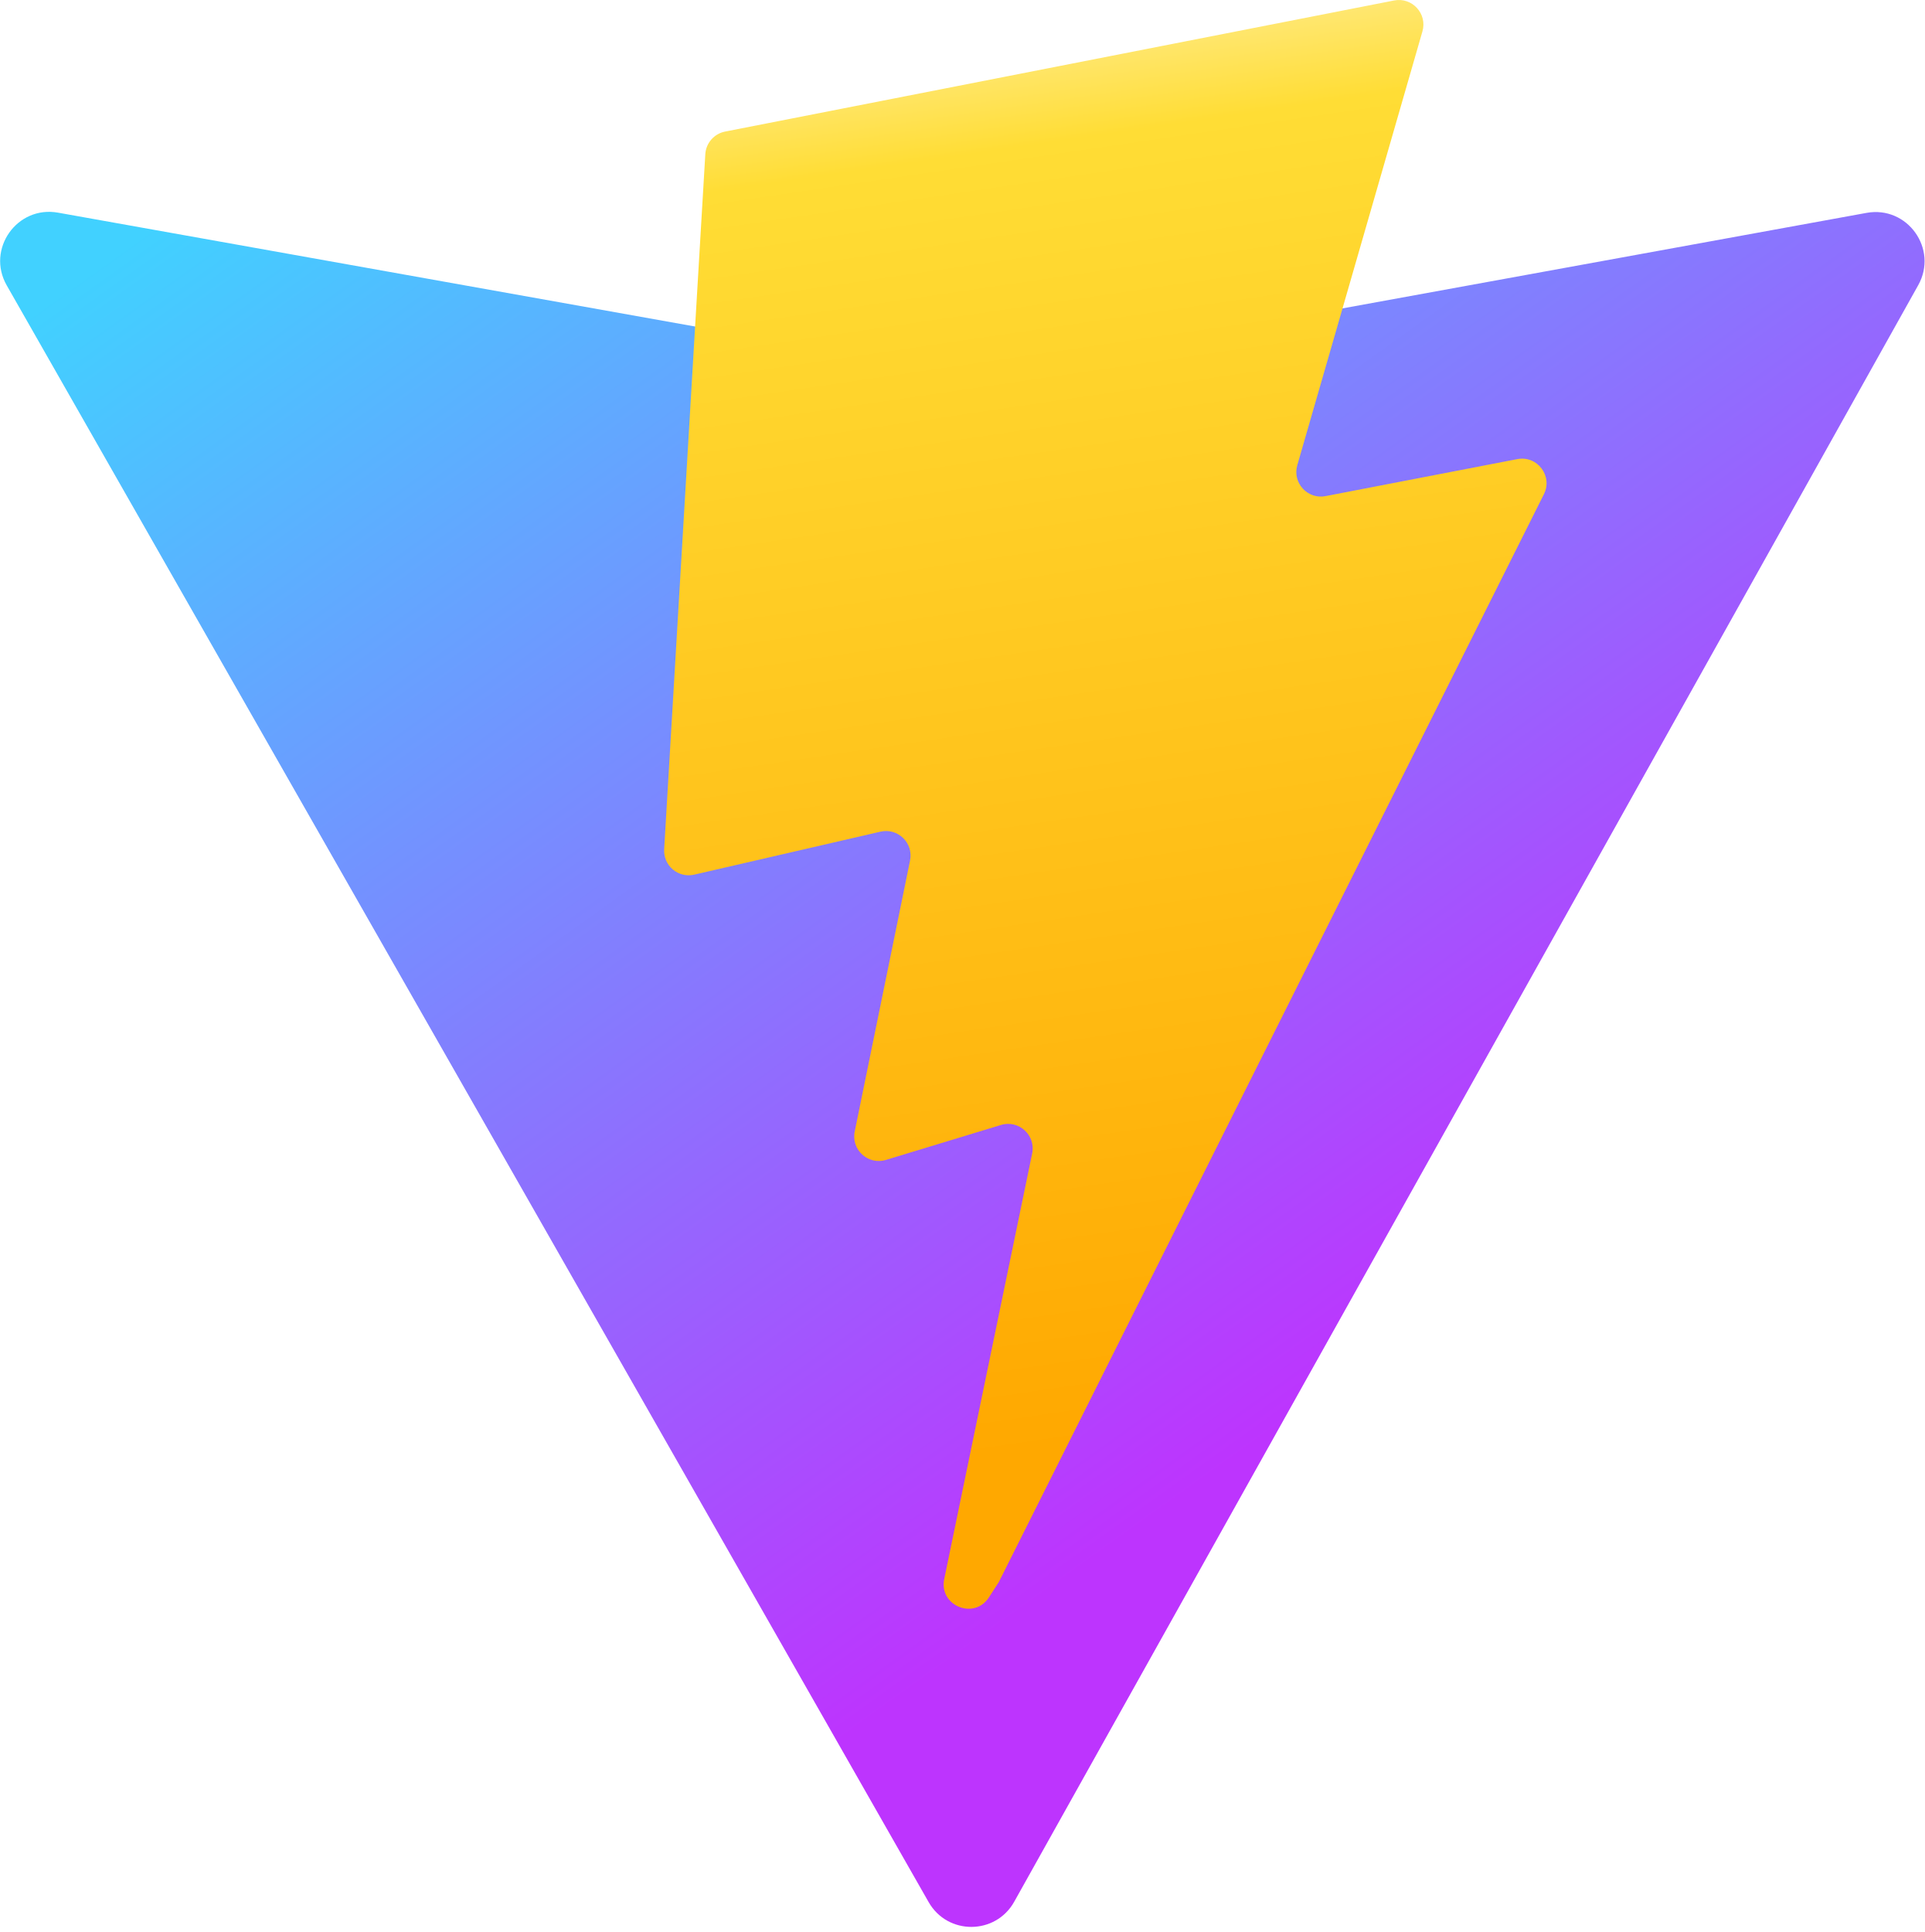
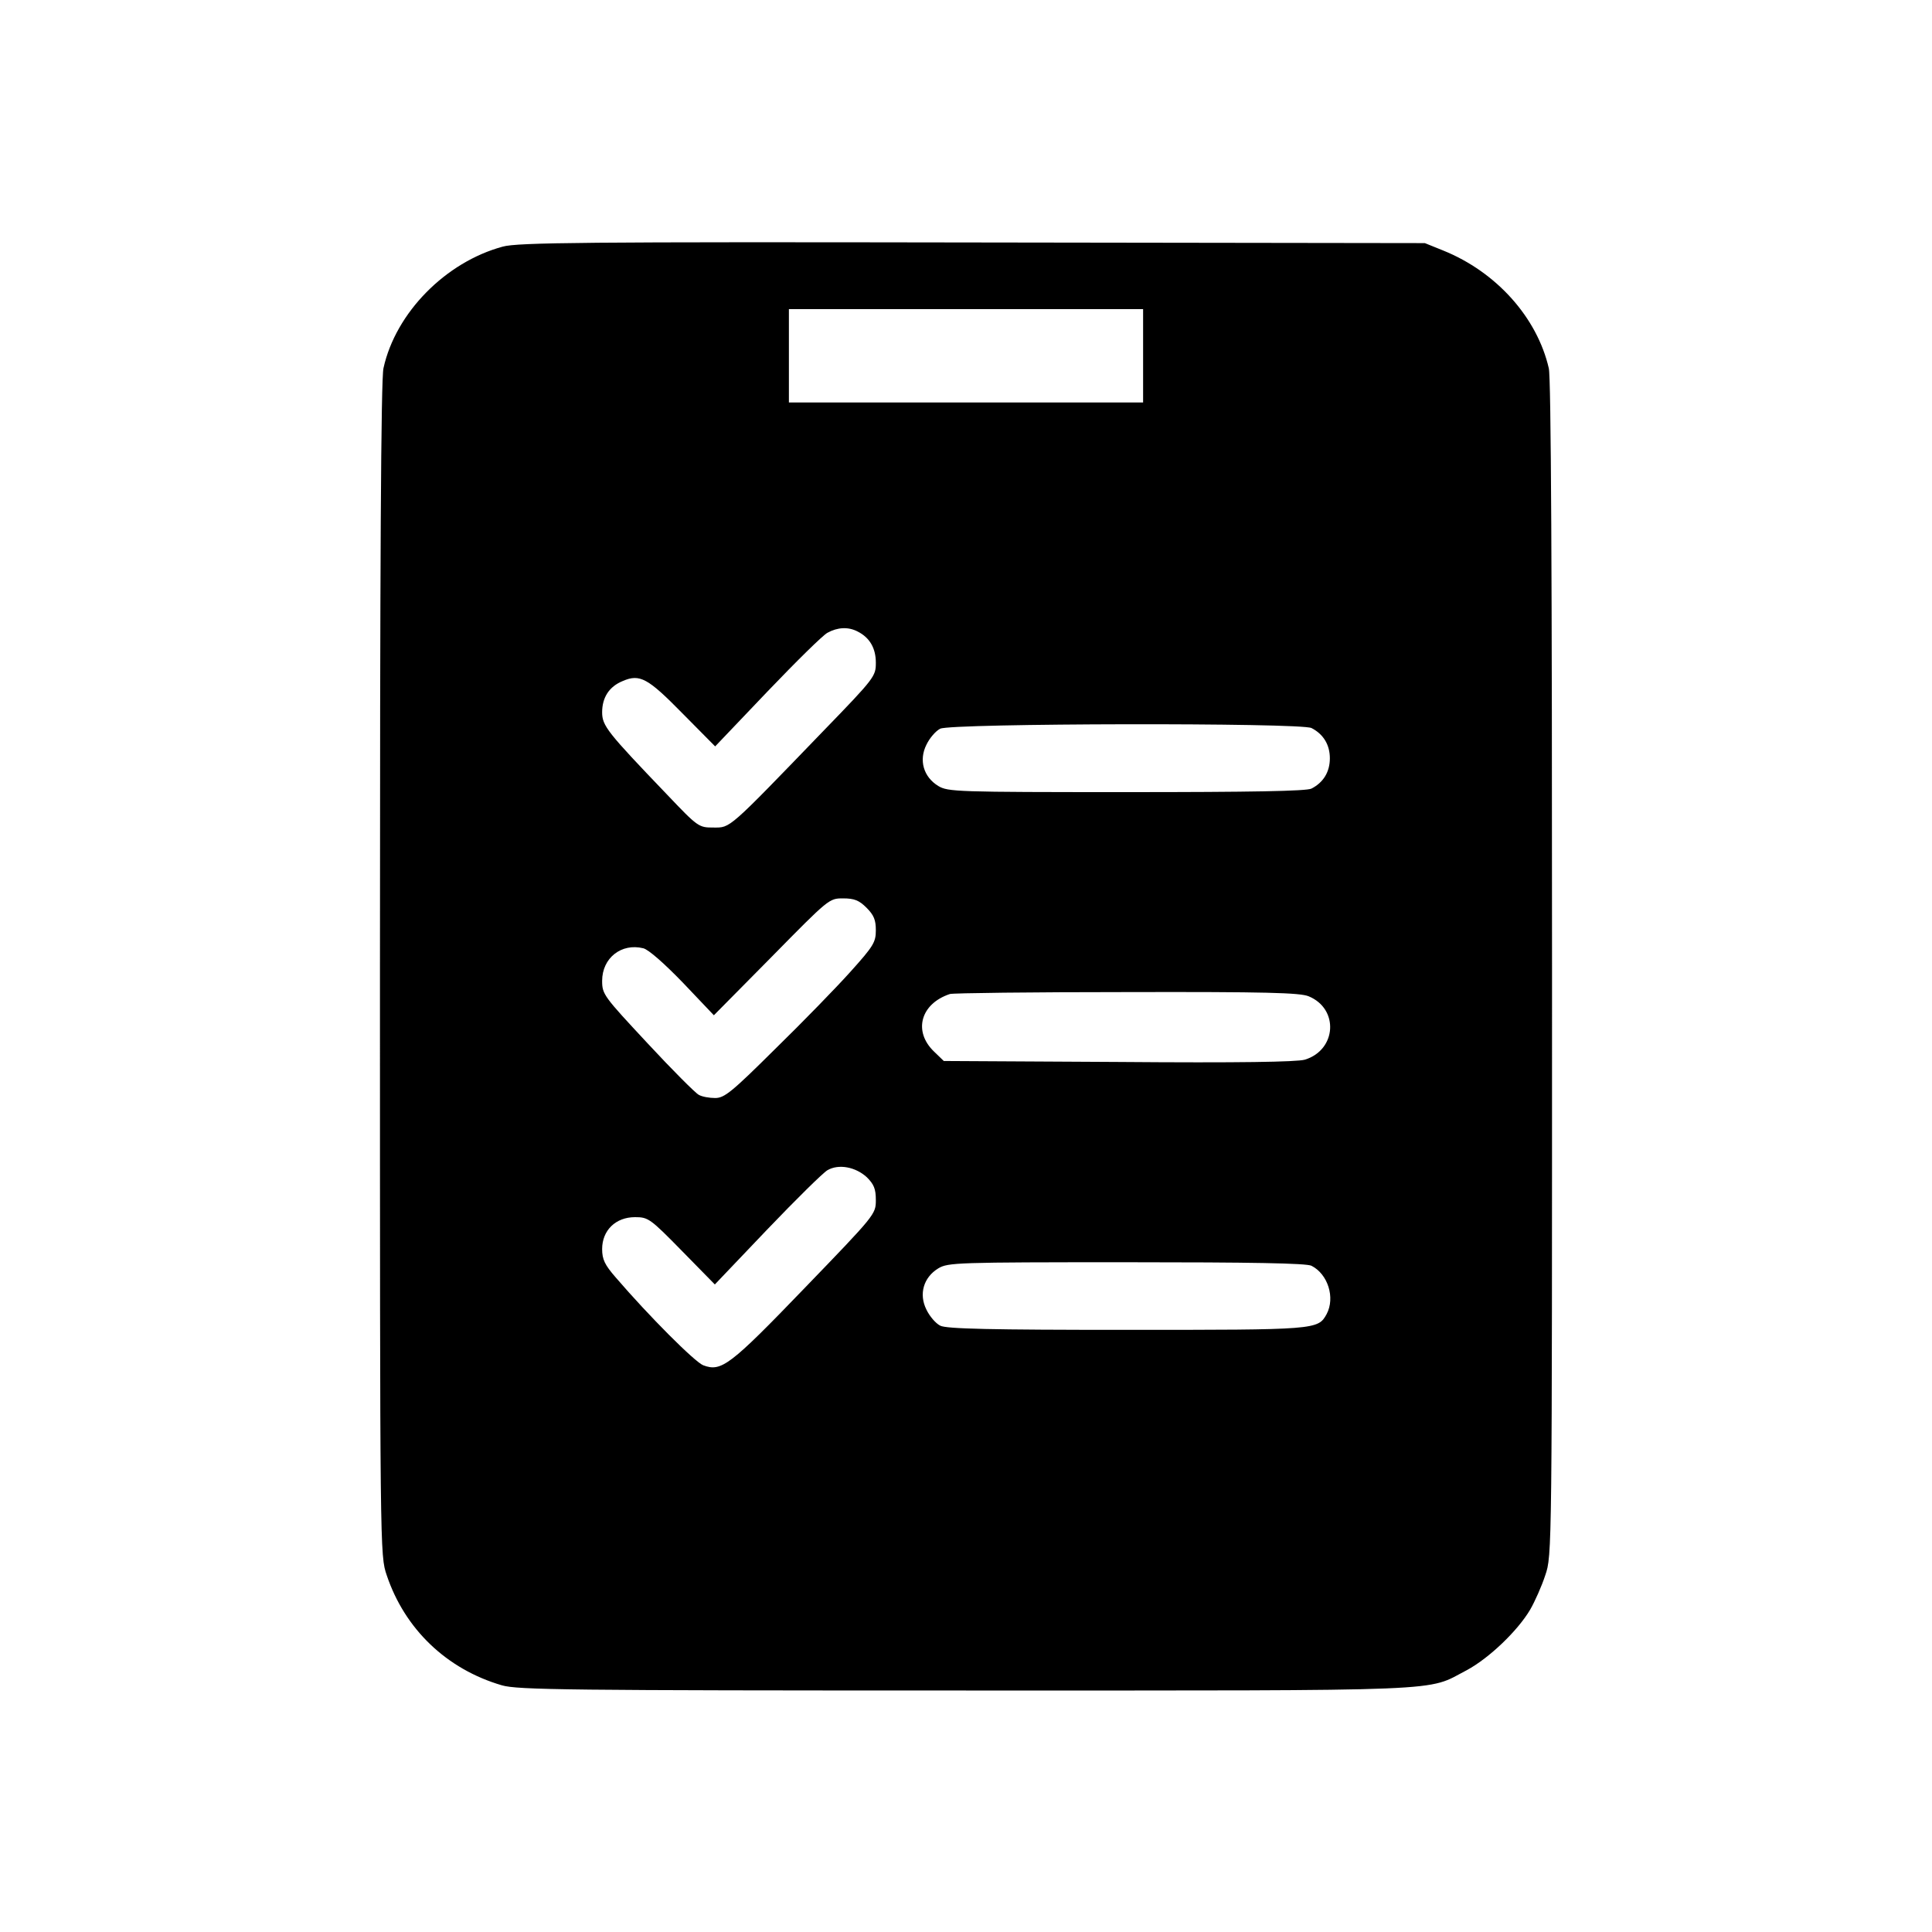
- <svg xmlns="http://www.w3.org/2000/svg" aria-hidden="true" role="img" class="iconify iconify--logos" width="31.88" height="32" preserveAspectRatio="xMidYMid meet" viewBox="0 0 256 257">
-   <defs>
-     <linearGradient id="IconifyId1813088fe1fbc01fb466" x1="-.828%" x2="57.636%" y1="7.652%" y2="78.411%">
-       <stop offset="0%" stop-color="#41D1FF" />
-       <stop offset="100%" stop-color="#BD34FE" />
-     </linearGradient>
-     <linearGradient id="IconifyId1813088fe1fbc01fb467" x1="43.376%" x2="50.316%" y1="2.242%" y2="89.03%">
-       <stop offset="0%" stop-color="#FFEA83" />
-       <stop offset="8.333%" stop-color="#FFDD35" />
-       <stop offset="100%" stop-color="#FFA800" />
-     </linearGradient>
-   </defs>
-   <path fill="url(#IconifyId1813088fe1fbc01fb466)" d="M255.153 37.938L134.897 252.976c-2.483 4.44-8.862 4.466-11.382.048L.875 37.958c-2.746-4.814 1.371-10.646 6.827-9.67l120.385 21.517a6.537 6.537 0 0 0 2.322-.004l117.867-21.483c5.438-.991 9.574 4.796 6.877 9.62Z" />
-   <path fill="url(#IconifyId1813088fe1fbc01fb467)" d="M185.432.063L96.44 17.501a3.268 3.268 0 0 0-2.634 3.014l-5.474 92.456a3.268 3.268 0 0 0 3.997 3.378l24.777-5.718c2.318-.535 4.413 1.507 3.936 3.838l-7.361 36.047c-.495 2.426 1.782 4.5 4.151 3.78l15.304-4.649c2.372-.72 4.652 1.36 4.15 3.788l-11.698 56.621c-.732 3.542 3.979 5.473 5.943 2.437l1.313-2.028l72.516-144.72c1.215-2.423-.88-5.186-3.54-4.672l-25.505 4.922c-2.396.462-4.435-1.77-3.759-4.114l16.646-57.705c.677-2.35-1.37-4.583-3.769-4.113Z" />
+ <svg xmlns="http://www.w3.org/2000/svg" width="800" height="800" version="1.0" viewBox="0 0 600 600">
+   <path d="M156.1 76.6c-17.7 4.8-33.2 20.5-37 37.7-.8 3.2-1.1 61.5-1.1 186.7 0 181.9 0 182 2.1 188.2 5.6 16.7 18.6 29.2 35.8 34.2 4.9 1.4 20.1 1.6 144.1 1.6 153.1 0 142.6.4 155.5-6.3 6.9-3.7 15.8-12.2 19.7-18.8 1.4-2.4 3.6-7.3 4.7-10.7 2.1-6.2 2.1-6.3 2.1-188.2 0-122.3-.3-183.5-1-186.6-3.6-15.7-16.2-29.9-32.8-36.6l-5.7-2.3-140.5-.2c-120.4-.2-141.3 0-145.9 1.3M355 110.5V125H245V96h110zm-88.7 85.6c3.8 1.9 5.7 5.2 5.7 9.7 0 4.2-.3 4.7-16.1 21-30 31.1-29 30.2-34.3 30.2-4.6 0-4.8-.1-14.5-10.3-18.5-19.3-20.1-21.3-20.1-25.5 0-4.6 2.2-8 6.4-9.7 5.3-2.3 7.8-.9 18.5 10l10.2 10.3 16.2-17c8.9-9.3 17.3-17.6 18.7-18.3 3.1-1.7 6.4-1.9 9.3-.4m141 30c3.7 1.9 5.7 5.2 5.7 9.4s-2 7.5-5.7 9.4c-1.5.8-18.7 1.1-57.5 1.1-52.8 0-55.4-.1-58.4-1.9-4.6-2.8-6.1-8-3.7-12.8 1-2.1 2.9-4.3 4.3-5 3.4-1.7 112-1.9 115.3-.2m-138.2 55.8c2.3 2.3 2.9 3.8 2.9 7 0 3.7-.7 4.9-7.9 12.9-4.3 4.8-14.8 15.6-23.3 23.9-13.5 13.4-15.8 15.3-18.7 15.3-1.8 0-4.1-.4-5.1-1-1-.5-8.2-7.7-15.9-16-13.6-14.6-14.1-15.2-14.1-19.4 0-7.1 6-11.8 12.8-10.1 1.6.4 6.4 4.6 12.3 10.7l9.6 10.1 17.9-18.1c17.8-18.1 17.9-18.2 22.2-18.2 3.5 0 5 .6 7.3 2.9m137.3 27.5c9.5 3.9 8.7 16.7-1.2 19.7-2.6.7-20.1 1-57.9.7l-54.2-.3-3-2.9c-6.6-6.3-4.2-14.9 4.9-17.9.8-.3 25.5-.6 54.8-.6 43.4-.1 53.9.2 56.6 1.3m-137.2 56.2c2.2 2.2 2.8 3.6 2.8 7.1 0 4.4-.2 4.6-22.1 27.3-23.3 24.2-25.9 26.1-31.5 24-2.6-1-16.8-15.2-27.2-27.3-3.4-3.9-4.2-5.6-4.2-8.8 0-5.8 4.2-9.9 10.2-9.9 4.1 0 4.7.4 14.5 10.4l10.3 10.5 16.2-17c9-9.4 17.4-17.7 18.8-18.5 3.5-2 8.7-1 12.2 2.2m138.1 27.5c5.1 2.6 7.4 9.9 4.7 15-2.7 4.9-3.1 4.9-62.2 4.9-42 0-55.9-.3-57.8-1.3-1.4-.7-3.3-2.9-4.3-5-2.4-4.8-.9-10 3.7-12.8 3-1.8 5.6-1.9 58.4-1.9 38.8 0 56 .3 57.5 1.1" />
</svg>
